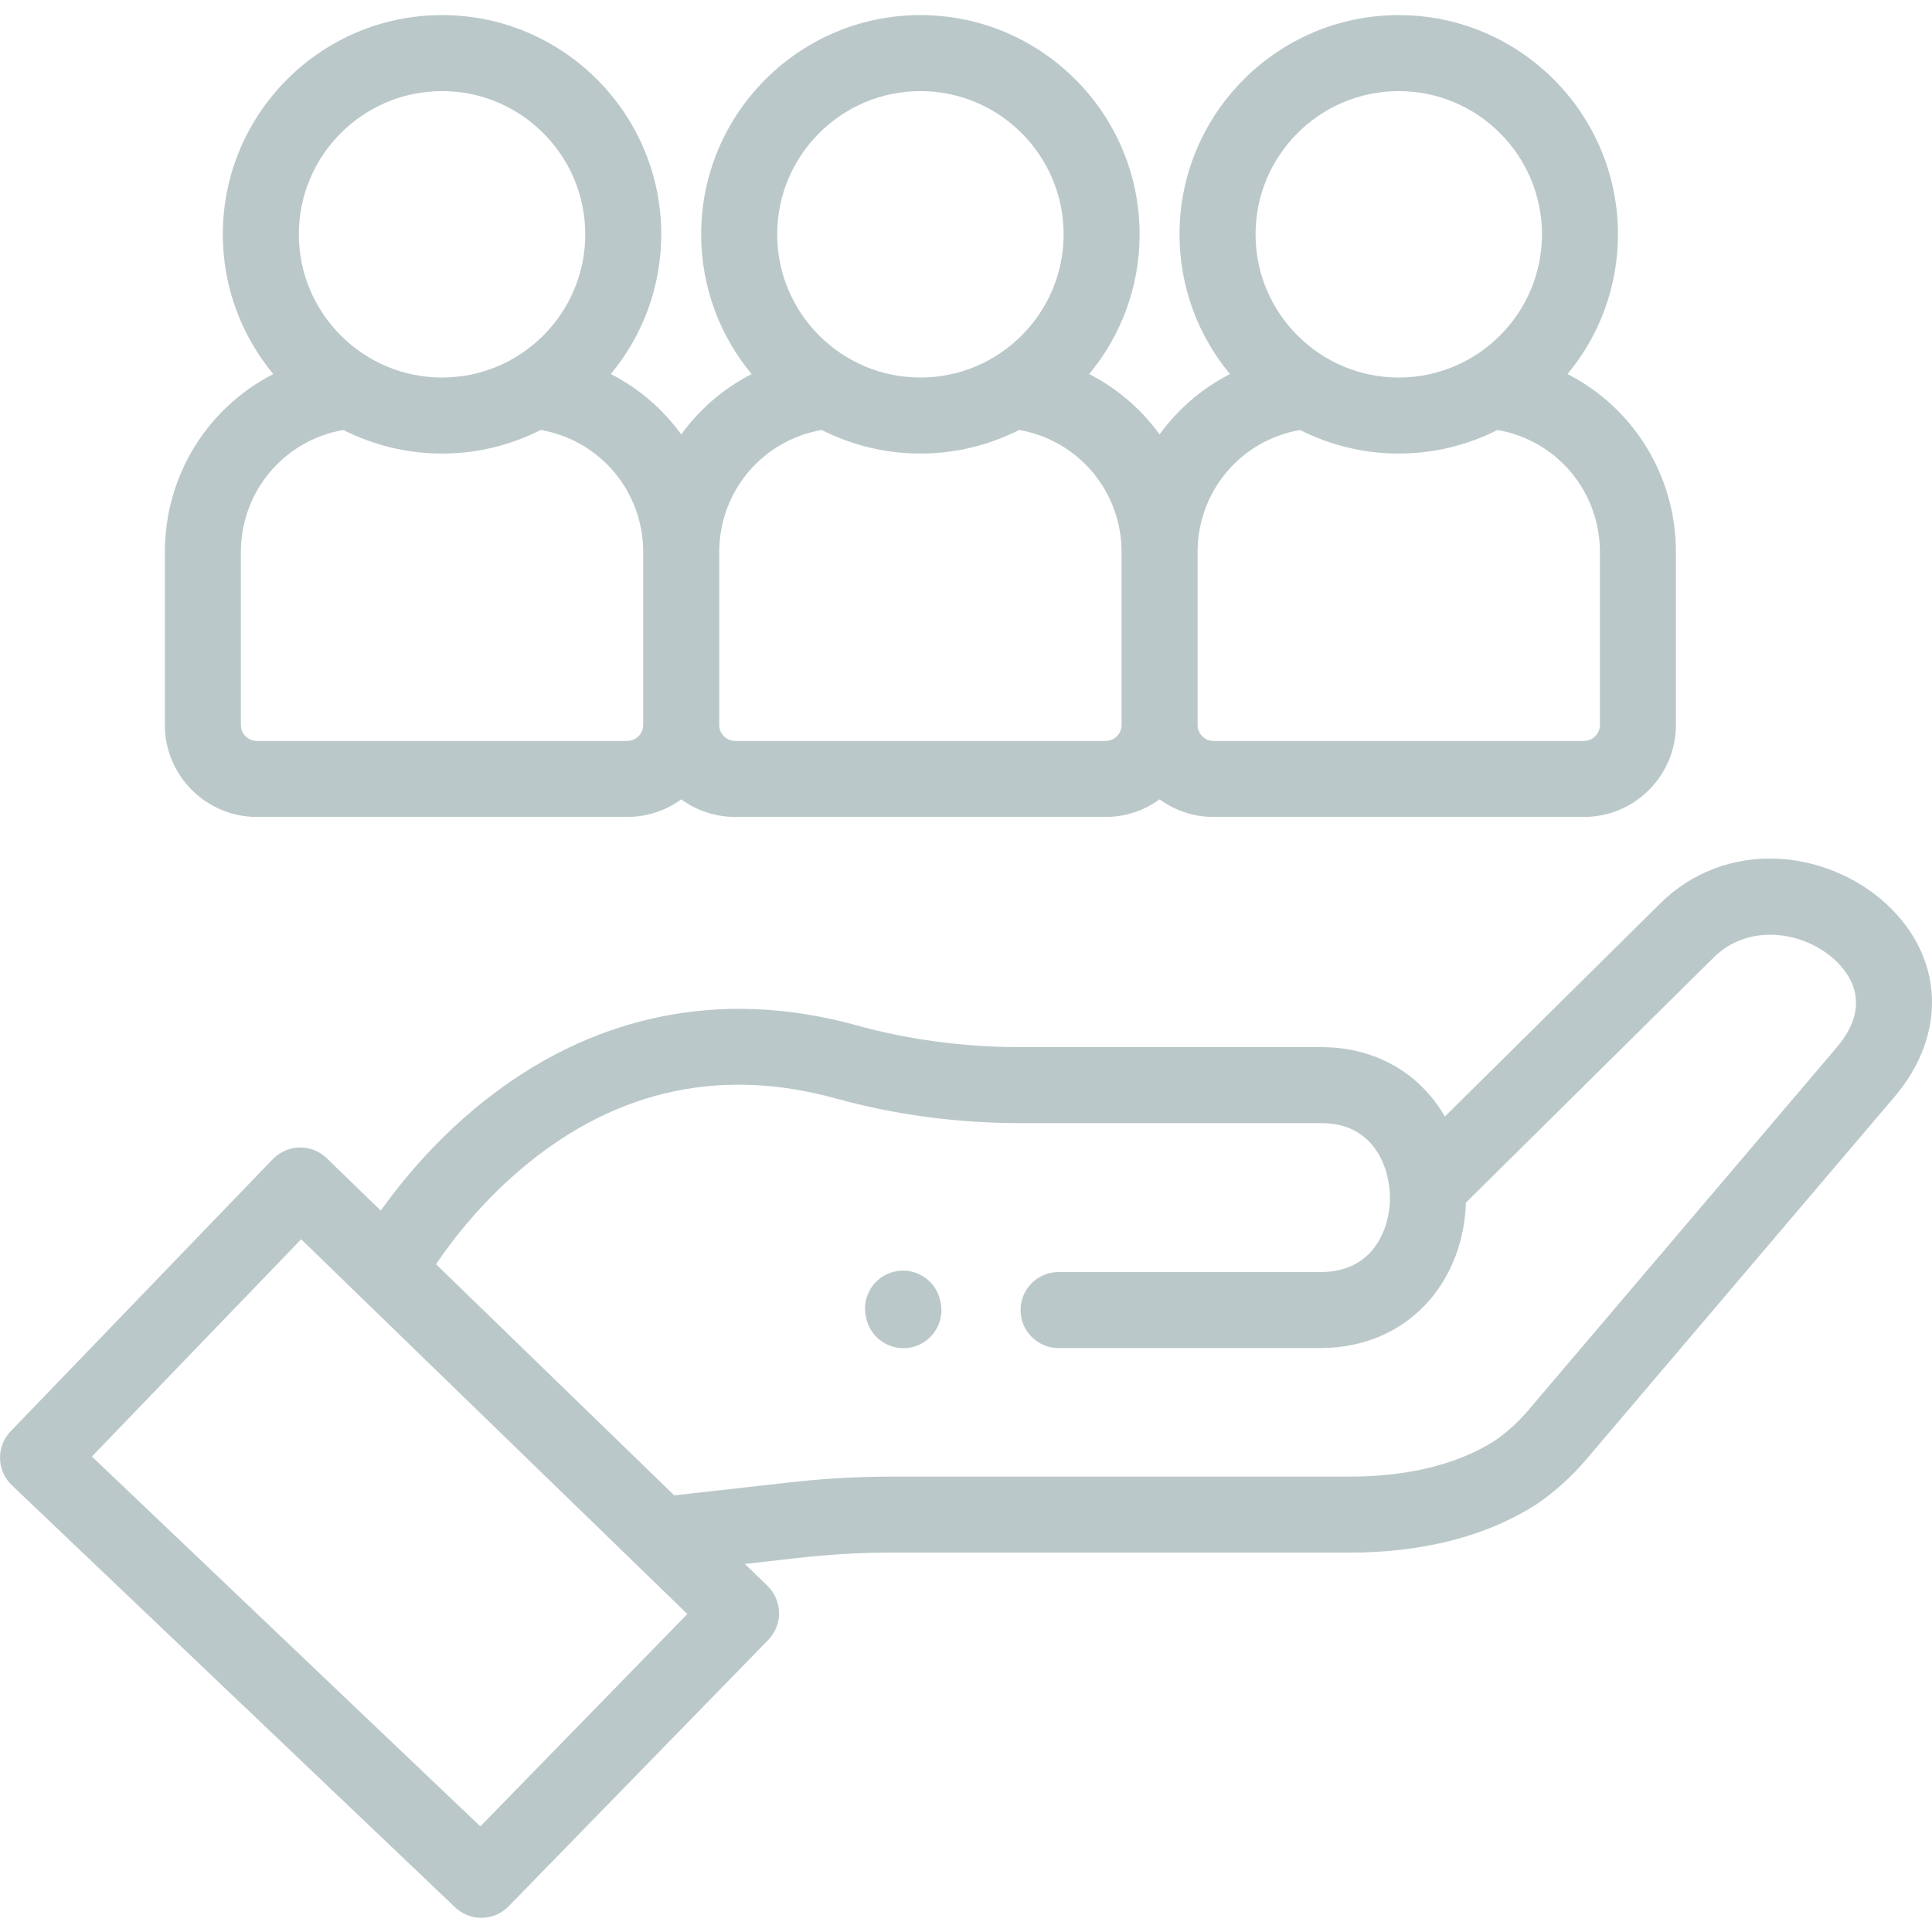
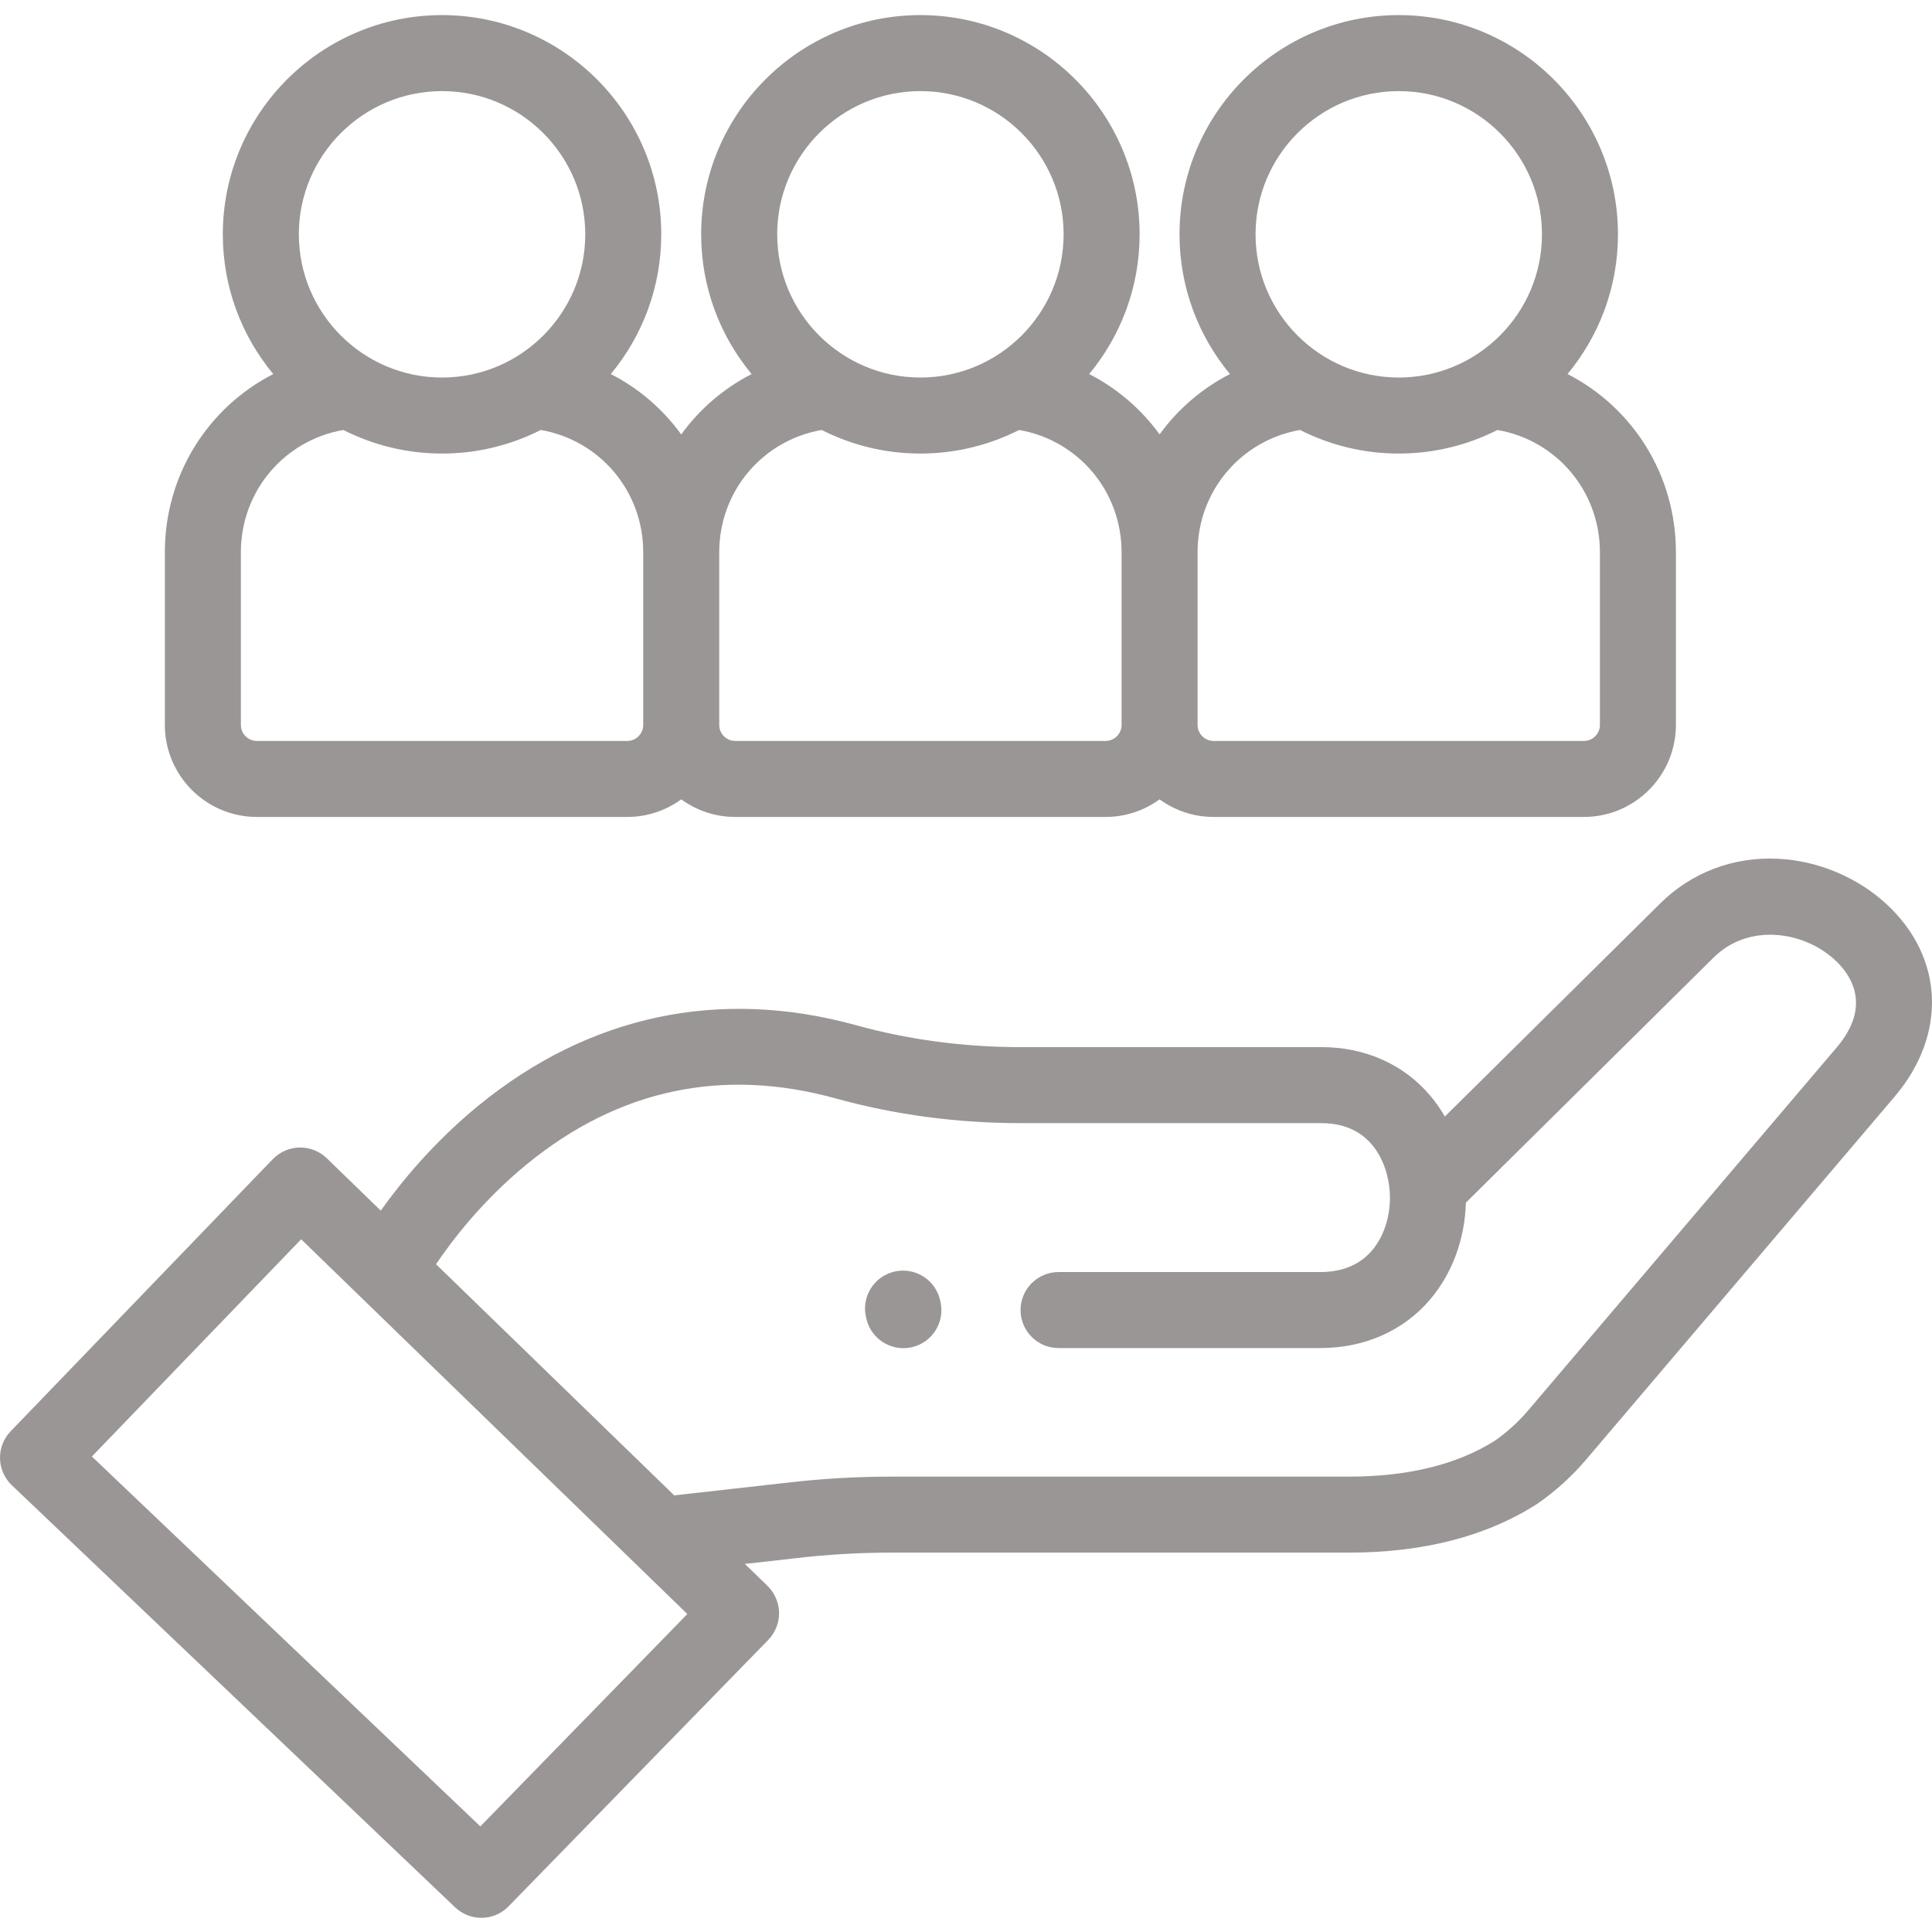
<svg xmlns="http://www.w3.org/2000/svg" height="511pt" viewBox="0 -3 512 511" width="511pt">
-   <path d="m499.902 236.066c-7.664-7.07-18.09-11.438-28.605-11.984-11.941-.617-23.129 3.641-31.461 11.977l-56.93 56.332c-1.125-1.949-2.41-3.789-3.852-5.496-7.004-8.316-17.246-12.895-28.836-12.895h-79.695c-15.027 0-29.688-1.949-43.57-5.789-36.195-10.012-70.773-2.699-100.004 21.16-11.887 9.703-20.559 20.258-26.043 27.953l-14.289-13.867c-1.879-1.824-4.426-2.859-7.047-2.859-.023 0-.043 0-.066 0-2.715.02-5.34 1.148-7.223 3.102l-69.465 72.113c-1.859 1.93-2.871 4.523-2.812 7.203.059 2.684 1.18 5.23 3.121 7.078l117.488 111.871c1.949 1.855 4.449 2.781 6.945 2.781 2.621 0 5.242-1.02 7.215-3.043l68.816-70.602c1.879-1.93 2.922-4.566 2.871-7.262-.051-2.656-1.164-5.219-3.07-7.07l-5.992-5.812 13.715-1.543c8.297-.965 16.734-1.453 25.086-1.453h121.254c19.703 0 36.438-4.309 49.742-12.809.109-.07.219-.145.328-.219 4.766-3.312 9.09-7.238 12.848-11.664l81.711-96.129c13.984-16.449 13.109-36.977-2.18-51.074zm-372.605 244.449-102.945-98.023 55.457-57.574 102.344 99.316zm359.438-206.422-81.711 96.133c-2.594 3.051-5.566 5.762-8.844 8.059-9.988 6.324-23.016 9.535-38.727 9.535h-121.258c-9.121 0-18.344.535-27.371 1.586l-30.148 3.383-63.125-61.258c4.387-6.504 12.453-17.016 24.137-26.555 24.289-19.828 51.844-25.668 81.895-17.352 15.633 4.324 32.098 6.52 48.941 6.52h79.695c14.312 0 18.133 12.398 18.133 19.723 0 5.352-1.719 10.445-4.715 13.977-3.25 3.824-7.871 5.762-13.734 5.762h-69.375c-5.562 0-10.07 4.512-10.07 10.074s4.508 10.07 10.07 10.07h69.375c11.711 0 22.039-4.57 29.086-12.867 5.863-6.898 9.207-15.969 9.488-25.664l65.566-64.879c9.371-9.371 24.012-7.02 32.203.535 4.234 3.906 9.93 12.113.488 23.219zm0 0" fill="#bbc8c9" />
-   <path d="m249.117 340.996c-1.27-5.418-6.688-8.773-12.105-7.508-5.414 1.27-8.777 6.688-7.504 12.105l.094.41c1.09 4.641 5.227 7.773 9.797 7.773.762 0 1.535-.086 2.309-.266 5.418-1.27 8.777-6.691 7.508-12.105zm0 0" fill="#bbc8c9" />
-   <path d="m68.078 213h98.141c5.344 0 10.289-1.734 14.312-4.664 4.023 2.93 8.969 4.664 14.312 4.664h98.145c5.344 0 10.289-1.734 14.312-4.664 4.023 2.93 8.969 4.664 14.312 4.664h98.141c13.445 0 24.383-10.941 24.383-24.387v-45.766c0-20.555-11.504-38.41-28.723-47.219 8.344-10.062 13.367-22.969 13.367-37.031 0-32.035-26.062-58.098-58.098-58.098s-58.098 26.062-58.098 58.098c0 14.062 5.023 26.973 13.367 37.031-7.441 3.812-13.812 9.316-18.652 15.992-4.84-6.68-11.211-12.184-18.656-15.992 8.344-10.059 13.367-22.969 13.367-37.031 0-32.035-26.062-58.098-58.098-58.098-32.035 0-58.098 26.062-58.098 58.098 0 14.062 5.027 26.973 13.371 37.035-7.445 3.809-13.816 9.312-18.656 15.992-4.84-6.68-11.211-12.184-18.656-15.996 8.344-10.059 13.367-22.969 13.367-37.027 0-32.039-26.062-58.102-58.098-58.102-32.031 0-58.094 26.062-58.094 58.102 0 14.059 5.023 26.969 13.367 37.031-17.219 8.809-28.727 26.668-28.727 47.219v45.762c0 13.445 10.941 24.387 24.387 24.387zm302.609-192.355c20.926 0 37.953 17.023 37.953 37.953 0 20.926-17.027 37.953-37.953 37.953-20.93 0-37.953-17.023-37.953-37.953-.004-20.93 17.023-37.953 37.953-37.953zm-26.168 89.801c7.871 3.988 16.758 6.25 26.164 6.25 9.41 0 18.297-2.262 26.164-6.25 15.652 2.727 27.148 16.215 27.148 32.402v45.766c0 2.34-1.902 4.242-4.242 4.242h-98.141c-2.336 0-4.238-1.902-4.238-4.242v-45.766c-.004-16.184 11.496-29.676 27.145-32.402zm-100.602-89.801c20.926 0 37.953 17.023 37.953 37.953 0 20.926-17.027 37.953-37.953 37.953-20.93 0-37.953-17.023-37.953-37.953 0-20.93 17.023-37.953 37.953-37.953zm-26.164 89.801c7.867 3.988 16.754 6.25 26.164 6.25 9.41 0 18.293-2.262 26.164-6.25 15.648 2.727 27.148 16.215 27.148 32.402v45.766c0 2.34-1.902 4.242-4.242 4.242h-98.141c-2.34 0-4.242-1.902-4.242-4.242v-45.766c0-16.184 11.5-29.676 27.148-32.402zm-100.605-89.801c20.926 0 37.953 17.023 37.953 37.953 0 20.926-17.027 37.953-37.953 37.953-20.926 0-37.953-17.027-37.953-37.953 0-20.93 17.027-37.953 37.953-37.953zm-53.312 122.203c0-16.184 11.5-29.676 27.148-32.402 7.871 3.988 16.754 6.25 26.164 6.25 9.41 0 18.293-2.262 26.164-6.25 15.652 2.727 27.148 16.215 27.148 32.402v45.766c0 2.34-1.902 4.242-4.242 4.242h-98.141c-2.34 0-4.242-1.902-4.242-4.242zm0 0" fill="#bbc8c9" />
+   <path d="m499.902 236.066c-7.664-7.07-18.09-11.438-28.605-11.984-11.941-.617-23.129 3.641-31.461 11.977l-56.93 56.332c-1.125-1.949-2.41-3.789-3.852-5.496-7.004-8.316-17.246-12.895-28.836-12.895h-79.695c-15.027 0-29.688-1.949-43.57-5.789-36.195-10.012-70.773-2.699-100.004 21.16-11.887 9.703-20.559 20.258-26.043 27.953l-14.289-13.867c-1.879-1.824-4.426-2.859-7.047-2.859-.023 0-.043 0-.066 0-2.715.02-5.34 1.148-7.223 3.102l-69.465 72.113c-1.859 1.93-2.871 4.523-2.812 7.203.059 2.684 1.18 5.23 3.121 7.078l117.488 111.871c1.949 1.855 4.449 2.781 6.945 2.781 2.621 0 5.242-1.02 7.215-3.043l68.816-70.602c1.879-1.93 2.922-4.566 2.871-7.262-.051-2.656-1.164-5.219-3.07-7.07l-5.992-5.812 13.715-1.543c8.297-.965 16.734-1.453 25.086-1.453h121.254c19.703 0 36.438-4.309 49.742-12.809.109-.07.219-.145.328-.219 4.766-3.312 9.09-7.238 12.848-11.664l81.711-96.129c13.984-16.449 13.109-36.977-2.18-51.074zm-372.605 244.449-102.945-98.023 55.457-57.574 102.344 99.316zm359.438-206.422-81.711 96.133c-2.594 3.051-5.566 5.762-8.844 8.059-9.988 6.324-23.016 9.535-38.727 9.535h-121.258c-9.121 0-18.344.535-27.371 1.586l-30.148 3.383-63.125-61.258c4.387-6.504 12.453-17.016 24.137-26.555 24.289-19.828 51.844-25.668 81.895-17.352 15.633 4.324 32.098 6.52 48.941 6.52h79.695c14.312 0 18.133 12.398 18.133 19.723 0 5.352-1.719 10.445-4.715 13.977-3.25 3.824-7.871 5.762-13.734 5.762h-69.375c-5.562 0-10.07 4.512-10.07 10.074s4.508 10.07 10.07 10.07h69.375c11.711 0 22.039-4.57 29.086-12.867 5.863-6.898 9.207-15.969 9.488-25.664l65.566-64.879c9.371-9.371 24.012-7.02 32.203.535 4.234 3.906 9.93 12.113.488 23.219zm0 0" fill="#9b9696" />
+   <path d="m249.117 340.996c-1.27-5.418-6.688-8.773-12.105-7.508-5.414 1.27-8.777 6.688-7.504 12.105l.094.41c1.09 4.641 5.227 7.773 9.797 7.773.762 0 1.535-.086 2.309-.266 5.418-1.27 8.777-6.691 7.508-12.105zm0 0" fill="#9b9696" />
+   <path d="m68.078 213h98.141c5.344 0 10.289-1.734 14.312-4.664 4.023 2.93 8.969 4.664 14.312 4.664h98.145c5.344 0 10.289-1.734 14.312-4.664 4.023 2.93 8.969 4.664 14.312 4.664h98.141c13.445 0 24.383-10.941 24.383-24.387v-45.766c0-20.555-11.504-38.41-28.723-47.219 8.344-10.062 13.367-22.969 13.367-37.031 0-32.035-26.062-58.098-58.098-58.098s-58.098 26.062-58.098 58.098c0 14.062 5.023 26.973 13.367 37.031-7.441 3.812-13.812 9.316-18.652 15.992-4.84-6.68-11.211-12.184-18.656-15.992 8.344-10.059 13.367-22.969 13.367-37.031 0-32.035-26.062-58.098-58.098-58.098-32.035 0-58.098 26.062-58.098 58.098 0 14.062 5.027 26.973 13.371 37.035-7.445 3.809-13.816 9.312-18.656 15.992-4.84-6.68-11.211-12.184-18.656-15.996 8.344-10.059 13.367-22.969 13.367-37.027 0-32.039-26.062-58.102-58.098-58.102-32.031 0-58.094 26.062-58.094 58.102 0 14.059 5.023 26.969 13.367 37.031-17.219 8.809-28.727 26.668-28.727 47.219v45.762c0 13.445 10.941 24.387 24.387 24.387zm302.609-192.355c20.926 0 37.953 17.023 37.953 37.953 0 20.926-17.027 37.953-37.953 37.953-20.93 0-37.953-17.023-37.953-37.953-.004-20.93 17.023-37.953 37.953-37.953zm-26.168 89.801c7.871 3.988 16.758 6.25 26.164 6.25 9.41 0 18.297-2.262 26.164-6.25 15.652 2.727 27.148 16.215 27.148 32.402v45.766c0 2.34-1.902 4.242-4.242 4.242h-98.141c-2.336 0-4.238-1.902-4.238-4.242v-45.766c-.004-16.184 11.496-29.676 27.145-32.402zm-100.602-89.801c20.926 0 37.953 17.023 37.953 37.953 0 20.926-17.027 37.953-37.953 37.953-20.93 0-37.953-17.023-37.953-37.953 0-20.93 17.023-37.953 37.953-37.953zm-26.164 89.801c7.867 3.988 16.754 6.25 26.164 6.25 9.41 0 18.293-2.262 26.164-6.25 15.648 2.727 27.148 16.215 27.148 32.402v45.766c0 2.34-1.902 4.242-4.242 4.242h-98.141c-2.34 0-4.242-1.902-4.242-4.242v-45.766c0-16.184 11.5-29.676 27.148-32.402zm-100.605-89.801c20.926 0 37.953 17.023 37.953 37.953 0 20.926-17.027 37.953-37.953 37.953-20.926 0-37.953-17.027-37.953-37.953 0-20.93 17.027-37.953 37.953-37.953zm-53.312 122.203c0-16.184 11.5-29.676 27.148-32.402 7.871 3.988 16.754 6.25 26.164 6.25 9.41 0 18.293-2.262 26.164-6.25 15.652 2.727 27.148 16.215 27.148 32.402v45.766c0 2.34-1.902 4.242-4.242 4.242h-98.141c-2.34 0-4.242-1.902-4.242-4.242zm0 0" fill="#9b9696" />
</svg>
